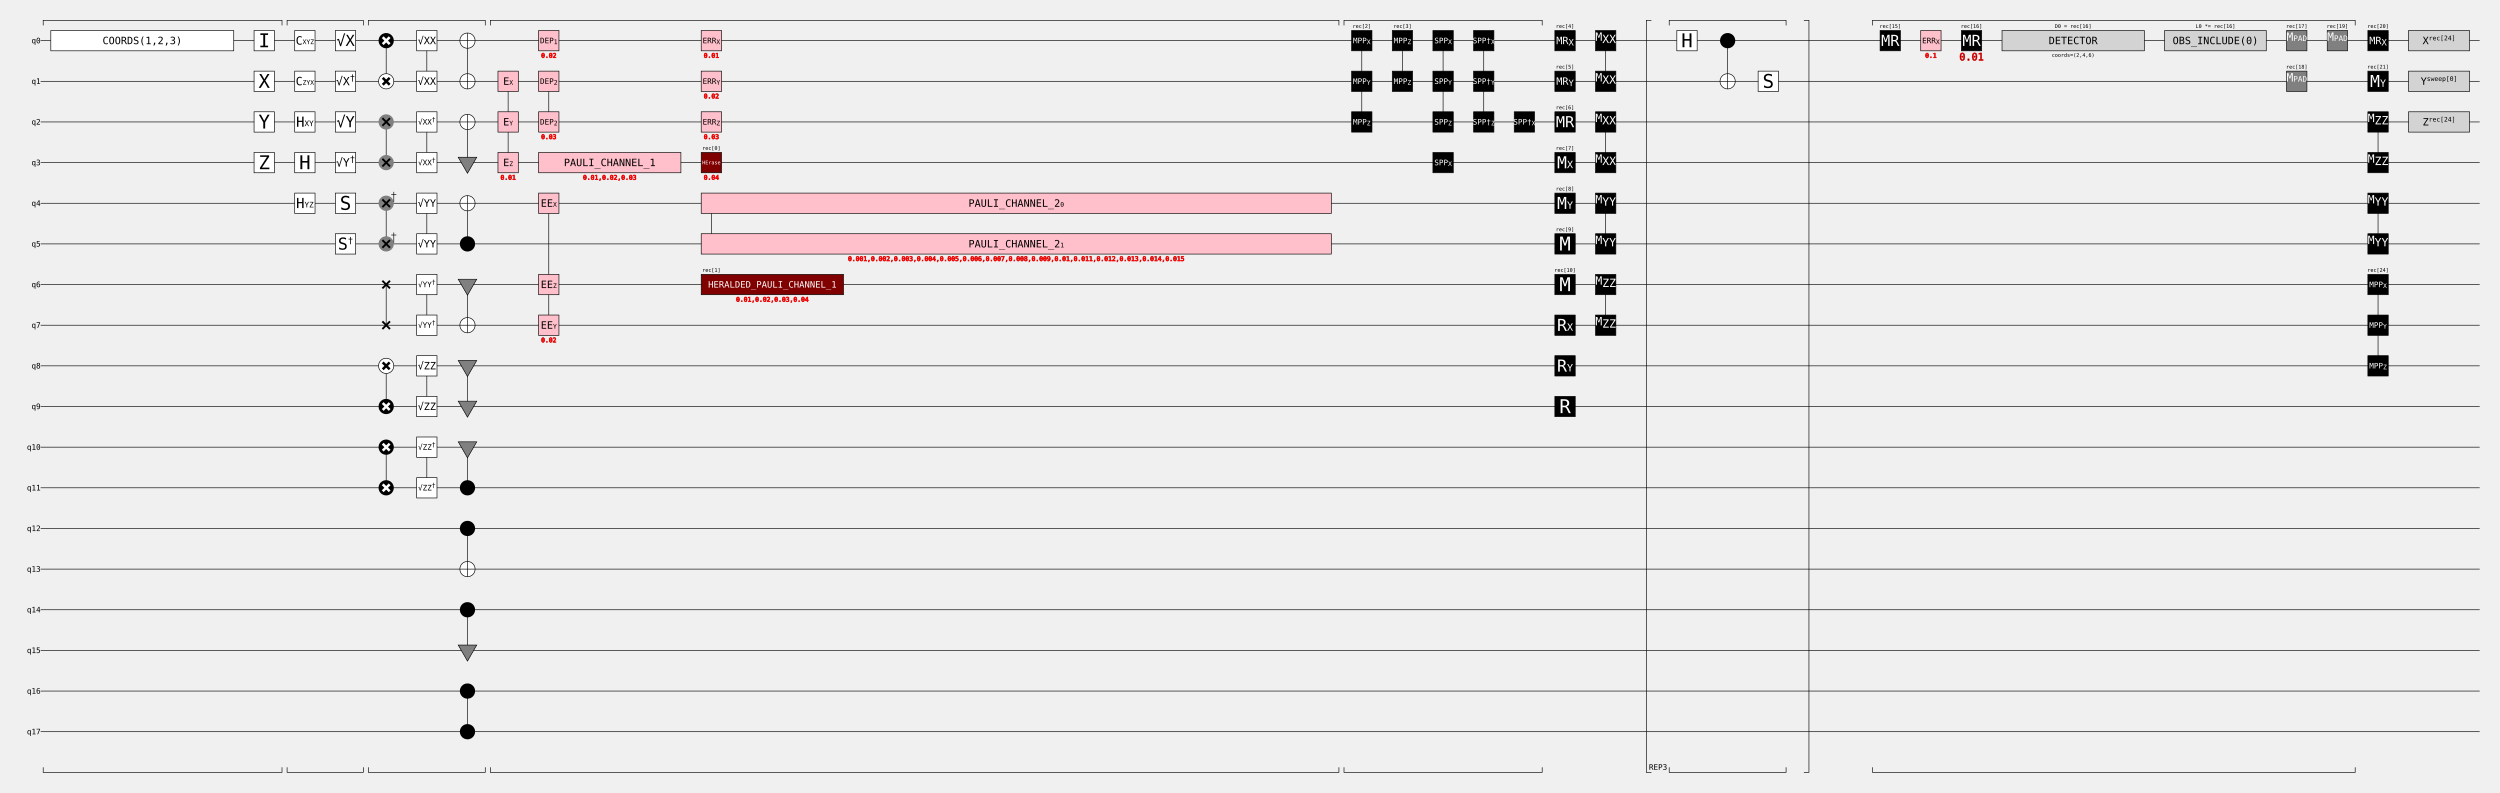
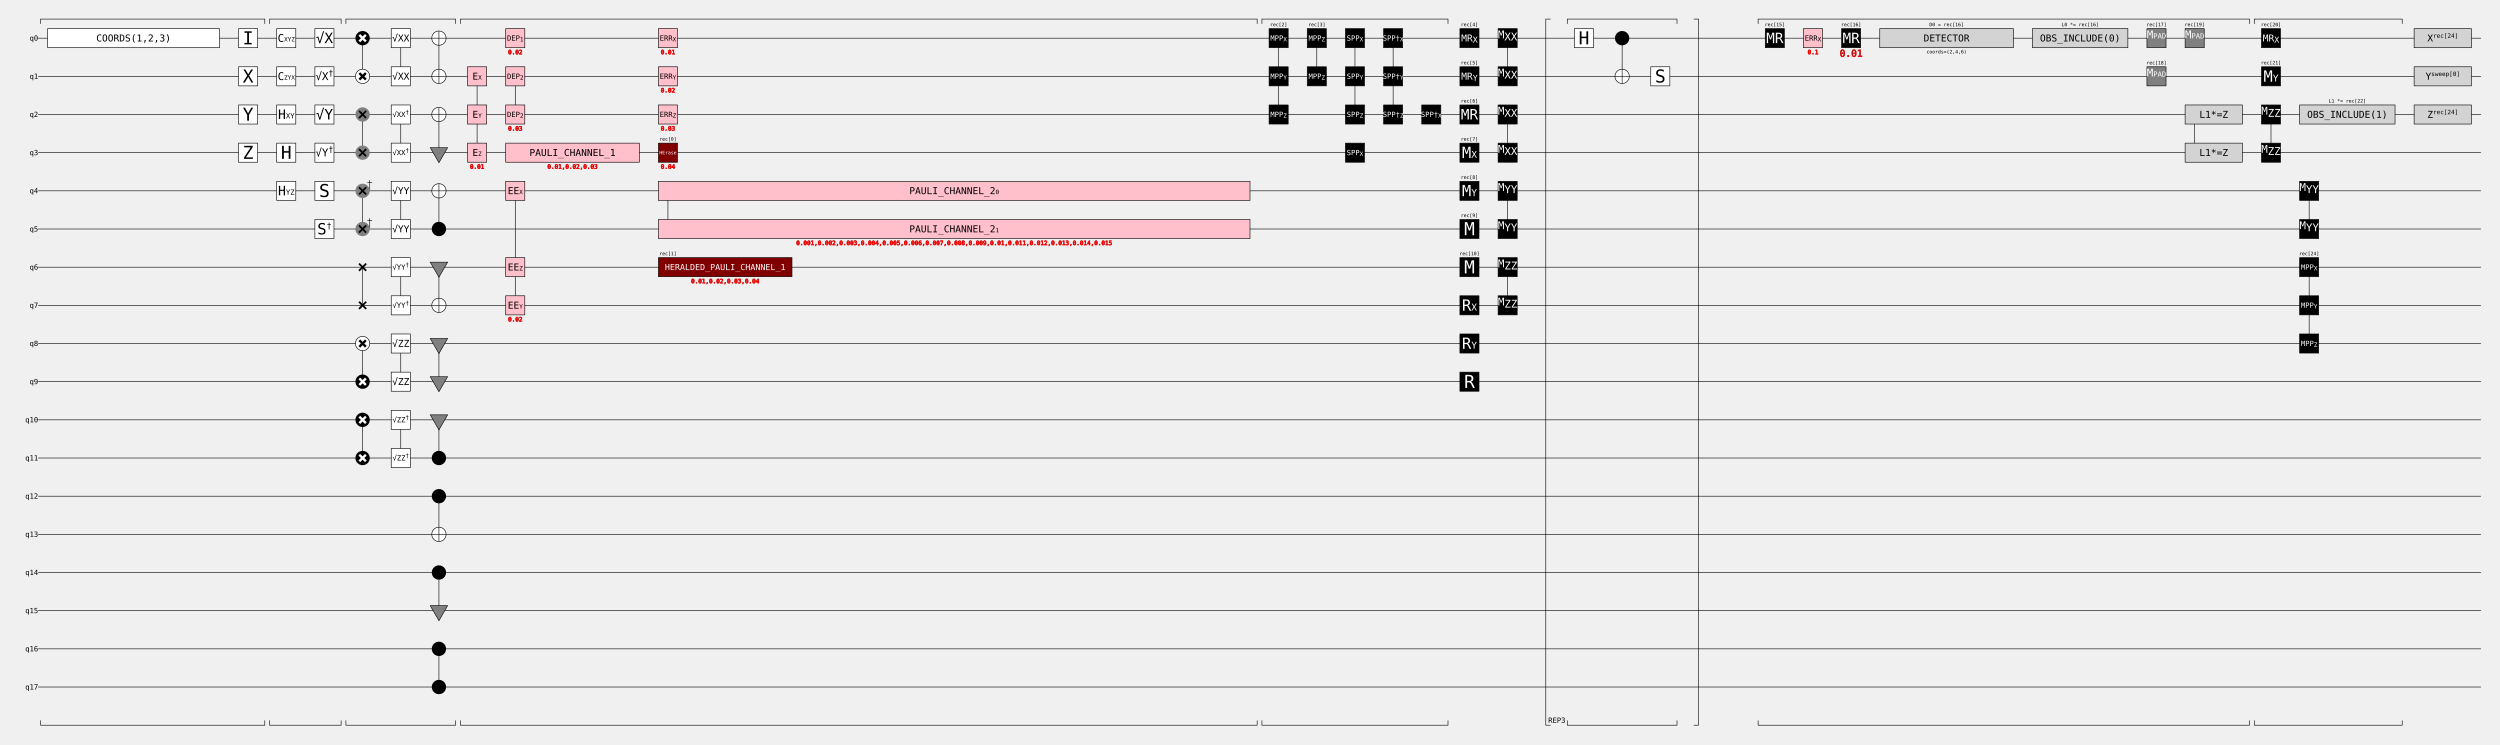
- <svg xmlns="http://www.w3.org/2000/svg" viewBox="0 0 3936 1248" version="1.1">
+ <svg xmlns="http://www.w3.org/2000/svg" viewBox="0 0 4192 1248" version="1.1">
  <g id="qubit_lines">
-     <path id="qubit_line:0" d="M64,64 L3904,64 " stroke="black" />
+     <path id="qubit_line:0" d="M64,64 L4160,64 " stroke="black" />
    <text dominant-baseline="central" text-anchor="end" font-family="monospace" font-size="12" x="64" y="64">q0</text>
-     <path id="qubit_line:1" d="M64,128 L3904,128 " stroke="black" />
+     <path id="qubit_line:1" d="M64,128 L4160,128 " stroke="black" />
    <text dominant-baseline="central" text-anchor="end" font-family="monospace" font-size="12" x="64" y="128">q1</text>
-     <path id="qubit_line:2" d="M64,192 L3904,192 " stroke="black" />
+     <path id="qubit_line:2" d="M64,192 L4160,192 " stroke="black" />
    <text dominant-baseline="central" text-anchor="end" font-family="monospace" font-size="12" x="64" y="192">q2</text>
-     <path id="qubit_line:3" d="M64,256 L3904,256 " stroke="black" />
+     <path id="qubit_line:3" d="M64,256 L4160,256 " stroke="black" />
    <text dominant-baseline="central" text-anchor="end" font-family="monospace" font-size="12" x="64" y="256">q3</text>
-     <path id="qubit_line:4" d="M64,320 L3904,320 " stroke="black" />
+     <path id="qubit_line:4" d="M64,320 L4160,320 " stroke="black" />
    <text dominant-baseline="central" text-anchor="end" font-family="monospace" font-size="12" x="64" y="320">q4</text>
-     <path id="qubit_line:5" d="M64,384 L3904,384 " stroke="black" />
+     <path id="qubit_line:5" d="M64,384 L4160,384 " stroke="black" />
    <text dominant-baseline="central" text-anchor="end" font-family="monospace" font-size="12" x="64" y="384">q5</text>
-     <path id="qubit_line:6" d="M64,448 L3904,448 " stroke="black" />
+     <path id="qubit_line:6" d="M64,448 L4160,448 " stroke="black" />
    <text dominant-baseline="central" text-anchor="end" font-family="monospace" font-size="12" x="64" y="448">q6</text>
-     <path id="qubit_line:7" d="M64,512 L3904,512 " stroke="black" />
+     <path id="qubit_line:7" d="M64,512 L4160,512 " stroke="black" />
    <text dominant-baseline="central" text-anchor="end" font-family="monospace" font-size="12" x="64" y="512">q7</text>
-     <path id="qubit_line:8" d="M64,576 L3904,576 " stroke="black" />
+     <path id="qubit_line:8" d="M64,576 L4160,576 " stroke="black" />
    <text dominant-baseline="central" text-anchor="end" font-family="monospace" font-size="12" x="64" y="576">q8</text>
-     <path id="qubit_line:9" d="M64,640 L3904,640 " stroke="black" />
+     <path id="qubit_line:9" d="M64,640 L4160,640 " stroke="black" />
    <text dominant-baseline="central" text-anchor="end" font-family="monospace" font-size="12" x="64" y="640">q9</text>
-     <path id="qubit_line:10" d="M64,704 L3904,704 " stroke="black" />
+     <path id="qubit_line:10" d="M64,704 L4160,704 " stroke="black" />
    <text dominant-baseline="central" text-anchor="end" font-family="monospace" font-size="12" x="64" y="704">q10</text>
-     <path id="qubit_line:11" d="M64,768 L3904,768 " stroke="black" />
+     <path id="qubit_line:11" d="M64,768 L4160,768 " stroke="black" />
    <text dominant-baseline="central" text-anchor="end" font-family="monospace" font-size="12" x="64" y="768">q11</text>
-     <path id="qubit_line:12" d="M64,832 L3904,832 " stroke="black" />
+     <path id="qubit_line:12" d="M64,832 L4160,832 " stroke="black" />
    <text dominant-baseline="central" text-anchor="end" font-family="monospace" font-size="12" x="64" y="832">q12</text>
-     <path id="qubit_line:13" d="M64,896 L3904,896 " stroke="black" />
+     <path id="qubit_line:13" d="M64,896 L4160,896 " stroke="black" />
    <text dominant-baseline="central" text-anchor="end" font-family="monospace" font-size="12" x="64" y="896">q13</text>
-     <path id="qubit_line:14" d="M64,960 L3904,960 " stroke="black" />
+     <path id="qubit_line:14" d="M64,960 L4160,960 " stroke="black" />
    <text dominant-baseline="central" text-anchor="end" font-family="monospace" font-size="12" x="64" y="960">q14</text>
-     <path id="qubit_line:15" d="M64,1024 L3904,1024 " stroke="black" />
+     <path id="qubit_line:15" d="M64,1024 L4160,1024 " stroke="black" />
    <text dominant-baseline="central" text-anchor="end" font-family="monospace" font-size="12" x="64" y="1024">q15</text>
-     <path id="qubit_line:16" d="M64,1088 L3904,1088 " stroke="black" />
+     <path id="qubit_line:16" d="M64,1088 L4160,1088 " stroke="black" />
    <text dominant-baseline="central" text-anchor="end" font-family="monospace" font-size="12" x="64" y="1088">q16</text>
-     <path id="qubit_line:17" d="M64,1152 L3904,1152 " stroke="black" />
+     <path id="qubit_line:17" d="M64,1152 L4160,1152 " stroke="black" />
    <text dominant-baseline="central" text-anchor="end" font-family="monospace" font-size="12" x="64" y="1152">q17</text>
  </g>
  <rect x="80" y="48" width="288" height="32" stroke="black" fill="white" />
  <text dominant-baseline="central" text-anchor="middle" font-family="monospace" font-size="16" x="224" y="64">COORDS(1,2,3)</text>
  <rect x="400" y="48" width="32" height="32" stroke="black" fill="white" />
  <text dominant-baseline="central" text-anchor="middle" font-family="monospace" font-size="30" x="416" y="64">I</text>
  <rect x="400" y="112" width="32" height="32" stroke="black" fill="white" />
  <text dominant-baseline="central" text-anchor="middle" font-family="monospace" font-size="30" x="416" y="128">X</text>
  <rect x="400" y="176" width="32" height="32" stroke="black" fill="white" />
  <text dominant-baseline="central" text-anchor="middle" font-family="monospace" font-size="30" x="416" y="192">Y</text>
  <rect x="400" y="240" width="32" height="32" stroke="black" fill="white" />
  <text dominant-baseline="central" text-anchor="middle" font-family="monospace" font-size="30" x="416" y="256">Z</text>
  <path d="M68,40 L68,32 L444,32 L444,40 " stroke="black" fill="none" />
  <path d="M68,1208 L68,1216 L444,1216 L444,1208 " stroke="black" fill="none" />
  <rect x="464" y="48" width="32" height="32" stroke="black" fill="white" />
  <text dominant-baseline="central" text-anchor="middle" font-family="monospace" font-size="18" x="480" y="64">C<tspan baseline-shift="sub" font-size="10">XYZ</tspan>
  </text>
  <rect x="464" y="112" width="32" height="32" stroke="black" fill="white" />
  <text dominant-baseline="central" text-anchor="middle" font-family="monospace" font-size="18" x="480" y="128">C<tspan baseline-shift="sub" font-size="10">ZYX</tspan>
  </text>
  <rect x="464" y="176" width="32" height="32" stroke="black" fill="white" />
  <text dominant-baseline="central" text-anchor="middle" font-family="monospace" font-size="22" x="480" y="192">H<tspan baseline-shift="sub" font-size="12">XY</tspan>
  </text>
  <rect x="464" y="240" width="32" height="32" stroke="black" fill="white" />
  <text dominant-baseline="central" text-anchor="middle" font-family="monospace" font-size="30" x="480" y="256">H</text>
  <rect x="464" y="304" width="32" height="32" stroke="black" fill="white" />
  <text dominant-baseline="central" text-anchor="middle" font-family="monospace" font-size="22" x="480" y="320">H<tspan baseline-shift="sub" font-size="12">YZ</tspan>
  </text>
  <rect x="528" y="48" width="32" height="32" stroke="black" fill="white" />
  <text dominant-baseline="central" text-anchor="middle" font-family="monospace" font-size="24" x="544" y="64">√X</text>
  <rect x="528" y="112" width="32" height="32" stroke="black" fill="white" />
  <text dominant-baseline="central" text-anchor="middle" font-family="monospace" font-size="18" x="544" y="128">√X<tspan baseline-shift="super" font-size="14">†</tspan>
  </text>
  <rect x="528" y="176" width="32" height="32" stroke="black" fill="white" />
  <text dominant-baseline="central" text-anchor="middle" font-family="monospace" font-size="24" x="544" y="192">√Y</text>
  <rect x="528" y="240" width="32" height="32" stroke="black" fill="white" />
  <text dominant-baseline="central" text-anchor="middle" font-family="monospace" font-size="18" x="544" y="256">√Y<tspan baseline-shift="super" font-size="14">†</tspan>
  </text>
  <rect x="528" y="304" width="32" height="32" stroke="black" fill="white" />
  <text dominant-baseline="central" text-anchor="middle" font-family="monospace" font-size="30" x="544" y="320">S</text>
  <rect x="528" y="368" width="32" height="32" stroke="black" fill="white" />
  <text dominant-baseline="central" text-anchor="middle" font-family="monospace" font-size="26" x="544" y="384">S<tspan baseline-shift="super" font-size="14">†</tspan>
  </text>
  <path d="M452,40 L452,32 L572,32 L572,40 " stroke="black" fill="none" />
  <path d="M452,1208 L452,1216 L572,1216 L572,1208 " stroke="black" fill="none" />
  <path d="M608,64 L608,128 " stroke="black" />
  <circle cx="608" cy="64" r="12" stroke="none" fill="black" />
  <path d="M602.545,58.545 L613.455,69.454 M613.455,58.545 L602.545,69.454 " stroke="white" stroke-width="4" />
  <circle cx="608" cy="128" r="12" stroke="black" fill="white" />
  <path d="M602.545,122.545 L613.455,133.455 M613.455,122.545 L602.545,133.455 " stroke="black" stroke-width="4" />
  <path d="M608,192 L608,256 " stroke="black" />
  <circle cx="608" cy="192" r="12" stroke="none" fill="gray" />
  <path d="M602,186 L614,198 M614,186 L602,198 " stroke="black" stroke-width="3" />
  <circle cx="608" cy="256" r="12" stroke="none" fill="gray" />
  <path d="M602,250 L614,262 M614,250 L602,262 " stroke="black" stroke-width="3" />
  <path d="M608,320 L608,384 " stroke="black" />
  <circle cx="608" cy="320" r="12" stroke="none" fill="gray" />
  <path d="M602,314 L614,326 M614,314 L602,326 " stroke="black" stroke-width="3" />
  <path d="M616,306 L624,306 M620,302 L620,318 " stroke="black" />
  <circle cx="608" cy="384" r="12" stroke="none" fill="gray" />
  <path d="M602,378 L614,390 M614,378 L602,390 " stroke="black" stroke-width="3" />
  <path d="M616,370 L624,370 M620,366 L620,382 " stroke="black" />
  <path d="M608,448 L608,512 " stroke="black" />
  <path d="M602,442 L614,454 M614,442 L602,454 " stroke="black" stroke-width="3" />
  <path d="M602,506 L614,518 M614,506 L602,518 " stroke="black" stroke-width="3" />
  <path d="M608,576 L608,640 " stroke="black" />
  <circle cx="608" cy="576" r="12" stroke="black" fill="white" />
  <path d="M602.545,570.545 L613.455,581.455 M613.455,570.545 L602.545,581.455 " stroke="black" stroke-width="4" />
  <circle cx="608" cy="640" r="12" stroke="none" fill="black" />
  <path d="M602.545,634.545 L613.455,645.455 M613.455,634.545 L602.545,645.455 " stroke="white" stroke-width="4" />
  <path d="M608,704 L608,768 " stroke="black" />
  <circle cx="608" cy="704" r="12" stroke="none" fill="black" />
  <path d="M602.545,698.545 L613.455,709.455 M613.455,698.545 L602.545,709.455 " stroke="white" stroke-width="4" />
  <circle cx="608" cy="768" r="12" stroke="none" fill="black" />
  <path d="M602.545,762.545 L613.455,773.455 M613.455,762.545 L602.545,773.455 " stroke="white" stroke-width="4" />
  <path d="M672,64 L672,128 " stroke="black" />
  <rect x="656" y="48" width="32" height="32" stroke="black" fill="white" />
  <text dominant-baseline="central" text-anchor="middle" font-family="monospace" font-size="16" x="672" y="64">√XX</text>
  <rect x="656" y="112" width="32" height="32" stroke="black" fill="white" />
  <text dominant-baseline="central" text-anchor="middle" font-family="monospace" font-size="16" x="672" y="128">√XX</text>
  <path d="M672,192 L672,256 " stroke="black" />
  <rect x="656" y="176" width="32" height="32" stroke="black" fill="white" />
  <text dominant-baseline="central" text-anchor="middle" font-family="monospace" font-size="12" x="672" y="192">√XX<tspan baseline-shift="super" font-size="10">†</tspan>
  </text>
  <rect x="656" y="240" width="32" height="32" stroke="black" fill="white" />
  <text dominant-baseline="central" text-anchor="middle" font-family="monospace" font-size="12" x="672" y="256">√XX<tspan baseline-shift="super" font-size="10">†</tspan>
  </text>
  <path d="M672,320 L672,384 " stroke="black" />
  <rect x="656" y="304" width="32" height="32" stroke="black" fill="white" />
  <text dominant-baseline="central" text-anchor="middle" font-family="monospace" font-size="16" x="672" y="320">√YY</text>
  <rect x="656" y="368" width="32" height="32" stroke="black" fill="white" />
  <text dominant-baseline="central" text-anchor="middle" font-family="monospace" font-size="16" x="672" y="384">√YY</text>
  <path d="M672,448 L672,512 " stroke="black" />
  <rect x="656" y="432" width="32" height="32" stroke="black" fill="white" />
  <text dominant-baseline="central" text-anchor="middle" font-family="monospace" font-size="12" x="672" y="448">√YY<tspan baseline-shift="super" font-size="10">†</tspan>
  </text>
  <rect x="656" y="496" width="32" height="32" stroke="black" fill="white" />
  <text dominant-baseline="central" text-anchor="middle" font-family="monospace" font-size="12" x="672" y="512">√YY<tspan baseline-shift="super" font-size="10">†</tspan>
  </text>
  <path d="M672,576 L672,640 " stroke="black" />
  <rect x="656" y="560" width="32" height="32" stroke="black" fill="white" />
  <text dominant-baseline="central" text-anchor="middle" font-family="monospace" font-size="16" x="672" y="576">√ZZ</text>
  <rect x="656" y="624" width="32" height="32" stroke="black" fill="white" />
  <text dominant-baseline="central" text-anchor="middle" font-family="monospace" font-size="16" x="672" y="640">√ZZ</text>
  <path d="M672,704 L672,768 " stroke="black" />
  <rect x="656" y="688" width="32" height="32" stroke="black" fill="white" />
  <text dominant-baseline="central" text-anchor="middle" font-family="monospace" font-size="12" x="672" y="704">√ZZ<tspan baseline-shift="super" font-size="10">†</tspan>
  </text>
  <rect x="656" y="752" width="32" height="32" stroke="black" fill="white" />
  <text dominant-baseline="central" text-anchor="middle" font-family="monospace" font-size="12" x="672" y="768">√ZZ<tspan baseline-shift="super" font-size="10">†</tspan>
  </text>
  <path d="M736,64 L736,128 " stroke="black" />
  <circle cx="736" cy="64" r="12" stroke="black" fill="white" />
  <path d="M724,64 L748,64 M736,52 L736,76 " stroke="black" />
  <circle cx="736" cy="128" r="12" stroke="black" fill="white" />
  <path d="M724,128 L748,128 M736,116 L736,140 " stroke="black" />
  <path d="M736,192 L736,256 " stroke="black" />
  <circle cx="736" cy="192" r="12" stroke="black" fill="white" />
  <path d="M724,192 L748,192 M736,180 L736,204 " stroke="black" />
  <path d="M736,272.8 L721.451,247.6 L750.549,247.6 Z" stroke="black" fill="gray" />
  <path d="M736,320 L736,384 " stroke="black" />
  <circle cx="736" cy="320" r="12" stroke="black" fill="white" />
  <path d="M724,320 L748,320 M736,308 L736,332 " stroke="black" />
  <circle cx="736" cy="384" r="12" stroke="none" fill="black" />
  <path d="M736,448 L736,512 " stroke="black" />
  <path d="M736,464.8 L721.451,439.6 L750.549,439.6 Z" stroke="black" fill="gray" />
  <circle cx="736" cy="512" r="12" stroke="black" fill="white" />
  <path d="M724,512 L748,512 M736,500 L736,524 " stroke="black" />
  <path d="M736,576 L736,640 " stroke="black" />
  <path d="M736,592.8 L721.451,567.6 L750.549,567.6 Z" stroke="black" fill="gray" />
  <path d="M736,656.8 L721.451,631.6 L750.549,631.6 Z" stroke="black" fill="gray" />
  <path d="M736,704 L736,768 " stroke="black" />
  <path d="M736,720.8 L721.451,695.6 L750.549,695.6 Z" stroke="black" fill="gray" />
  <circle cx="736" cy="768" r="12" stroke="none" fill="black" />
  <path d="M736,832 L736,896 " stroke="black" />
  <circle cx="736" cy="832" r="12" stroke="none" fill="black" />
  <circle cx="736" cy="896" r="12" stroke="black" fill="white" />
  <path d="M724,896 L748,896 M736,884 L736,908 " stroke="black" />
  <path d="M736,960 L736,1024 " stroke="black" />
  <circle cx="736" cy="960" r="12" stroke="none" fill="black" />
  <path d="M736,1040.8 L721.451,1015.6 L750.549,1015.6 Z" stroke="black" fill="gray" />
  <path d="M736,1088 L736,1152 " stroke="black" />
  <circle cx="736" cy="1088" r="12" stroke="none" fill="black" />
  <circle cx="736" cy="1152" r="12" stroke="none" fill="black" />
  <path d="M580,40 L580,32 L764,32 L764,40 " stroke="black" fill="none" />
  <path d="M580,1208 L580,1216 L764,1216 L764,1208 " stroke="black" fill="none" />
  <path d="M800,128 L800,256 " stroke="black" />
  <rect x="784" y="112" width="32" height="32" stroke="black" fill="pink" />
  <text dominant-baseline="central" text-anchor="middle" font-family="monospace" font-size="16" x="800" y="128">E<tspan baseline-shift="sub" font-size="10">X</tspan>
  </text>
  <rect x="784" y="176" width="32" height="32" stroke="black" fill="pink" />
  <text dominant-baseline="central" text-anchor="middle" font-family="monospace" font-size="16" x="800" y="192">E<tspan baseline-shift="sub" font-size="10">Y</tspan>
  </text>
  <rect x="784" y="240" width="32" height="32" stroke="black" fill="pink" />
  <text dominant-baseline="central" text-anchor="middle" font-family="monospace" font-size="16" x="800" y="256">E<tspan baseline-shift="sub" font-size="10">Z</tspan>
  </text>
  <text dominant-baseline="hanging" text-anchor="middle" font-family="monospace" font-size="10" stroke="red" x="800" y="276">0.01</text>
  <path d="M864,320 L864,512 " stroke="black" />
  <rect x="848" y="304" width="32" height="32" stroke="black" fill="pink" />
  <text dominant-baseline="central" text-anchor="middle" font-family="monospace" font-size="16" x="864" y="320">EE<tspan baseline-shift="sub" font-size="10">X</tspan>
  </text>
  <rect x="848" y="496" width="32" height="32" stroke="black" fill="pink" />
  <text dominant-baseline="central" text-anchor="middle" font-family="monospace" font-size="16" x="864" y="512">EE<tspan baseline-shift="sub" font-size="10">Y</tspan>
  </text>
  <text dominant-baseline="hanging" text-anchor="middle" font-family="monospace" font-size="10" stroke="red" x="864" y="532">0.02</text>
  <rect x="848" y="432" width="32" height="32" stroke="black" fill="pink" />
  <text dominant-baseline="central" text-anchor="middle" font-family="monospace" font-size="16" x="864" y="448">EE<tspan baseline-shift="sub" font-size="10">Z</tspan>
  </text>
  <rect x="848" y="48" width="32" height="32" stroke="black" fill="pink" />
  <text dominant-baseline="central" text-anchor="middle" font-family="monospace" font-size="12" x="864" y="64">DEP<tspan baseline-shift="sub" font-size="10">1</tspan>
  </text>
  <text dominant-baseline="hanging" text-anchor="middle" font-family="monospace" font-size="10" stroke="red" x="864" y="84">0.02</text>
  <path d="M864,128 L864,192 " stroke="black" />
  <rect x="848" y="112" width="32" height="32" stroke="black" fill="pink" />
  <text dominant-baseline="central" text-anchor="middle" font-family="monospace" font-size="12" x="864" y="128">DEP<tspan baseline-shift="sub" font-size="10">2</tspan>
  </text>
  <rect x="848" y="176" width="32" height="32" stroke="black" fill="pink" />
  <text dominant-baseline="central" text-anchor="middle" font-family="monospace" font-size="12" x="864" y="192">DEP<tspan baseline-shift="sub" font-size="10">2</tspan>
  </text>
  <text dominant-baseline="hanging" text-anchor="middle" font-family="monospace" font-size="10" stroke="red" x="864" y="212">0.03</text>
  <rect x="848" y="240" width="224" height="32" stroke="black" fill="pink" />
  <text dominant-baseline="central" text-anchor="middle" font-family="monospace" font-size="16" x="960" y="256">PAULI_CHANNEL_1</text>
  <text dominant-baseline="hanging" text-anchor="middle" font-family="monospace" font-size="10" stroke="red" x="960" y="276">0.01,0.02,0.03</text>
  <path d="M1120,320 L1120,384 " stroke="black" />
  <rect x="1104" y="304" width="992" height="32" stroke="black" fill="pink" />
  <text dominant-baseline="central" text-anchor="middle" font-family="monospace" font-size="16" x="1600" y="320">PAULI_CHANNEL_2<tspan baseline-shift="sub" font-size="10">0</tspan>
  </text>
  <rect x="1104" y="368" width="992" height="32" stroke="black" fill="pink" />
  <text dominant-baseline="central" text-anchor="middle" font-family="monospace" font-size="16" x="1600" y="384">PAULI_CHANNEL_2<tspan baseline-shift="sub" font-size="10">1</tspan>
  </text>
  <text dominant-baseline="hanging" text-anchor="middle" font-family="monospace" font-size="10" stroke="red" x="1600" y="404">0.001,0.002,0.003,0.004,0.005,0.006,0.007,0.008,0.009,0.01,0.011,0.012,0.013,0.014,0.015</text>
  <rect x="1104" y="48" width="32" height="32" stroke="black" fill="pink" />
  <text dominant-baseline="central" text-anchor="middle" font-family="monospace" font-size="12" x="1120" y="64">ERR<tspan baseline-shift="sub" font-size="10">X</tspan>
  </text>
  <text dominant-baseline="hanging" text-anchor="middle" font-family="monospace" font-size="10" stroke="red" x="1120" y="84">0.01</text>
  <rect x="1104" y="112" width="32" height="32" stroke="black" fill="pink" />
  <text dominant-baseline="central" text-anchor="middle" font-family="monospace" font-size="12" x="1120" y="128">ERR<tspan baseline-shift="sub" font-size="10">Y</tspan>
  </text>
  <text dominant-baseline="hanging" text-anchor="middle" font-family="monospace" font-size="10" stroke="red" x="1120" y="148">0.02</text>
  <rect x="1104" y="176" width="32" height="32" stroke="black" fill="pink" />
  <text dominant-baseline="central" text-anchor="middle" font-family="monospace" font-size="12" x="1120" y="192">ERR<tspan baseline-shift="sub" font-size="10">Z</tspan>
  </text>
  <text dominant-baseline="hanging" text-anchor="middle" font-family="monospace" font-size="10" stroke="red" x="1120" y="212">0.03</text>
  <rect x="1104" y="240" width="32" height="32" stroke="black" fill="#800000" />
  <text dominant-baseline="central" text-anchor="middle" font-family="monospace" font-size="8" x="1120" y="256" fill="white">HErase</text>
  <text dominant-baseline="hanging" text-anchor="middle" font-family="monospace" font-size="10" stroke="red" x="1120" y="276">0.04</text>
  <text text-anchor="middle" font-family="monospace" font-size="8" x="1120" y="236">rec[0]</text>
  <rect x="1104" y="432" width="224" height="32" stroke="black" fill="#800000" />
  <text dominant-baseline="central" text-anchor="middle" font-family="monospace" font-size="14" x="1216" y="448" fill="white">HERALDED_PAULI_CHANNEL_1</text>
  <text dominant-baseline="hanging" text-anchor="middle" font-family="monospace" font-size="10" stroke="red" x="1216" y="468">0.01,0.02,0.03,0.04</text>
  <text text-anchor="middle" font-family="monospace" font-size="8" x="1120" y="428">rec[1]</text>
  <path d="M772,40 L772,32 L2108,32 L2108,40 " stroke="black" fill="none" />
  <path d="M772,1208 L772,1216 L2108,1216 L2108,1208 " stroke="black" fill="none" />
  <path d="M2144,64 L2144,192 " stroke="black" />
  <rect x="2128" y="48" width="32" height="32" stroke="black" fill="black" />
  <text dominant-baseline="central" text-anchor="middle" font-family="monospace" font-size="12" x="2144" y="64" fill="white">MPP<tspan baseline-shift="sub" font-size="10">X</tspan>
  </text>
  <text text-anchor="middle" font-family="monospace" font-size="8" x="2144" y="44">rec[2]</text>
  <rect x="2128" y="112" width="32" height="32" stroke="black" fill="black" />
  <text dominant-baseline="central" text-anchor="middle" font-family="monospace" font-size="12" x="2144" y="128" fill="white">MPP<tspan baseline-shift="sub" font-size="10">Y</tspan>
  </text>
  <rect x="2128" y="176" width="32" height="32" stroke="black" fill="black" />
  <text dominant-baseline="central" text-anchor="middle" font-family="monospace" font-size="12" x="2144" y="192" fill="white">MPP<tspan baseline-shift="sub" font-size="10">Z</tspan>
  </text>
  <path d="M2208,64 L2208,128 " stroke="black" />
  <rect x="2192" y="48" width="32" height="32" stroke="black" fill="black" />
  <text dominant-baseline="central" text-anchor="middle" font-family="monospace" font-size="12" x="2208" y="64" fill="white">MPP<tspan baseline-shift="sub" font-size="10">Z</tspan>
  </text>
  <text text-anchor="middle" font-family="monospace" font-size="8" x="2208" y="44">rec[3]</text>
  <rect x="2192" y="112" width="32" height="32" stroke="black" fill="black" />
  <text dominant-baseline="central" text-anchor="middle" font-family="monospace" font-size="12" x="2208" y="128" fill="white">MPP<tspan baseline-shift="sub" font-size="10">Z</tspan>
  </text>
  <path d="M2272,64 L2272,192 " stroke="black" />
  <rect x="2256" y="48" width="32" height="32" stroke="black" fill="black" />
  <text dominant-baseline="central" text-anchor="middle" font-family="monospace" font-size="12" x="2272" y="64" fill="white">SPP<tspan baseline-shift="sub" font-size="10">X</tspan>
  </text>
  <rect x="2256" y="112" width="32" height="32" stroke="black" fill="black" />
  <text dominant-baseline="central" text-anchor="middle" font-family="monospace" font-size="12" x="2272" y="128" fill="white">SPP<tspan baseline-shift="sub" font-size="10">Y</tspan>
  </text>
  <rect x="2256" y="176" width="32" height="32" stroke="black" fill="black" />
  <text dominant-baseline="central" text-anchor="middle" font-family="monospace" font-size="12" x="2272" y="192" fill="white">SPP<tspan baseline-shift="sub" font-size="10">Z</tspan>
  </text>
  <rect x="2256" y="240" width="32" height="32" stroke="black" fill="black" />
  <text dominant-baseline="central" text-anchor="middle" font-family="monospace" font-size="12" x="2272" y="256" fill="white">SPP<tspan baseline-shift="sub" font-size="10">X</tspan>
  </text>
  <path d="M2336,64 L2336,192 " stroke="black" />
  <rect x="2320" y="48" width="32" height="32" stroke="black" fill="black" />
  <text dominant-baseline="central" text-anchor="middle" font-family="monospace" font-size="12" x="2336" y="64" fill="white">SPP†<tspan baseline-shift="sub" font-size="10">X</tspan>
  </text>
  <rect x="2320" y="112" width="32" height="32" stroke="black" fill="black" />
  <text dominant-baseline="central" text-anchor="middle" font-family="monospace" font-size="12" x="2336" y="128" fill="white">SPP†<tspan baseline-shift="sub" font-size="10">Y</tspan>
  </text>
  <rect x="2320" y="176" width="32" height="32" stroke="black" fill="black" />
  <text dominant-baseline="central" text-anchor="middle" font-family="monospace" font-size="12" x="2336" y="192" fill="white">SPP†<tspan baseline-shift="sub" font-size="10">Z</tspan>
  </text>
  <rect x="2384" y="176" width="32" height="32" stroke="black" fill="black" />
  <text dominant-baseline="central" text-anchor="middle" font-family="monospace" font-size="12" x="2400" y="192" fill="white">SPP†<tspan baseline-shift="sub" font-size="10">X</tspan>
  </text>
  <path d="M2116,40 L2116,32 L2428,32 L2428,40 " stroke="black" fill="none" />
  <path d="M2116,1208 L2116,1216 L2428,1216 L2428,1208 " stroke="black" fill="none" />
  <rect x="2448" y="48" width="32" height="32" stroke="black" fill="black" />
  <text dominant-baseline="central" text-anchor="middle" font-family="monospace" font-size="16" x="2464" y="64" fill="white">MR<tspan baseline-shift="sub" font-size="14">X</tspan>
  </text>
  <text text-anchor="middle" font-family="monospace" font-size="8" x="2464" y="44">rec[4]</text>
  <rect x="2448" y="112" width="32" height="32" stroke="black" fill="black" />
  <text dominant-baseline="central" text-anchor="middle" font-family="monospace" font-size="16" x="2464" y="128" fill="white">MR<tspan baseline-shift="sub" font-size="14">Y</tspan>
  </text>
  <text text-anchor="middle" font-family="monospace" font-size="8" x="2464" y="108">rec[5]</text>
  <rect x="2448" y="176" width="32" height="32" stroke="black" fill="black" />
  <text dominant-baseline="central" text-anchor="middle" font-family="monospace" font-size="24" x="2464" y="192" fill="white">MR</text>
  <text text-anchor="middle" font-family="monospace" font-size="8" x="2464" y="172">rec[6]</text>
  <rect x="2448" y="240" width="32" height="32" stroke="black" fill="black" />
  <text dominant-baseline="central" text-anchor="middle" font-family="monospace" font-size="26" x="2464" y="256" fill="white">M<tspan baseline-shift="sub" font-size="16">X</tspan>
  </text>
  <text text-anchor="middle" font-family="monospace" font-size="8" x="2464" y="236">rec[7]</text>
  <rect x="2448" y="304" width="32" height="32" stroke="black" fill="black" />
  <text dominant-baseline="central" text-anchor="middle" font-family="monospace" font-size="26" x="2464" y="320" fill="white">M<tspan baseline-shift="sub" font-size="16">Y</tspan>
  </text>
  <text text-anchor="middle" font-family="monospace" font-size="8" x="2464" y="300">rec[8]</text>
  <rect x="2448" y="368" width="32" height="32" stroke="black" fill="black" />
  <text dominant-baseline="central" text-anchor="middle" font-family="monospace" font-size="30" x="2464" y="384" fill="white">M</text>
  <text text-anchor="middle" font-family="monospace" font-size="8" x="2464" y="364">rec[9]</text>
  <rect x="2448" y="432" width="32" height="32" stroke="black" fill="black" />
  <text dominant-baseline="central" text-anchor="middle" font-family="monospace" font-size="30" x="2464" y="448" fill="white">M</text>
  <text text-anchor="middle" font-family="monospace" font-size="8" x="2464" y="428">rec[10]</text>
  <rect x="2448" y="496" width="32" height="32" stroke="black" fill="black" />
  <text dominant-baseline="central" text-anchor="middle" font-family="monospace" font-size="26" x="2464" y="512" fill="white">R<tspan baseline-shift="sub" font-size="16">X</tspan>
  </text>
  <rect x="2448" y="560" width="32" height="32" stroke="black" fill="black" />
  <text dominant-baseline="central" text-anchor="middle" font-family="monospace" font-size="26" x="2464" y="576" fill="white">R<tspan baseline-shift="sub" font-size="16">Y</tspan>
  </text>
  <rect x="2448" y="624" width="32" height="32" stroke="black" fill="black" />
  <text dominant-baseline="central" text-anchor="middle" font-family="monospace" font-size="30" x="2464" y="640" fill="white">R</text>
  <path d="M2528,64 L2528,128 " stroke="black" />
  <rect x="2512" y="48" width="32" height="32" stroke="black" fill="black" />
  <text dominant-baseline="central" text-anchor="middle" font-family="monospace" font-size="18" x="2528" y="58" fill="white">M<tspan baseline-shift="sub" font-size="18">XX</tspan>
  </text>
  <rect x="2512" y="112" width="32" height="32" stroke="black" fill="black" />
  <text dominant-baseline="central" text-anchor="middle" font-family="monospace" font-size="18" x="2528" y="122" fill="white">M<tspan baseline-shift="sub" font-size="18">XX</tspan>
  </text>
  <path d="M2528,192 L2528,256 " stroke="black" />
  <rect x="2512" y="176" width="32" height="32" stroke="black" fill="black" />
  <text dominant-baseline="central" text-anchor="middle" font-family="monospace" font-size="18" x="2528" y="186" fill="white">M<tspan baseline-shift="sub" font-size="18">XX</tspan>
  </text>
  <rect x="2512" y="240" width="32" height="32" stroke="black" fill="black" />
  <text dominant-baseline="central" text-anchor="middle" font-family="monospace" font-size="18" x="2528" y="250" fill="white">M<tspan baseline-shift="sub" font-size="18">XX</tspan>
  </text>
  <path d="M2528,320 L2528,384 " stroke="black" />
  <rect x="2512" y="304" width="32" height="32" stroke="black" fill="black" />
  <text dominant-baseline="central" text-anchor="middle" font-family="monospace" font-size="18" x="2528" y="314" fill="white">M<tspan baseline-shift="sub" font-size="18">YY</tspan>
  </text>
  <rect x="2512" y="368" width="32" height="32" stroke="black" fill="black" />
  <text dominant-baseline="central" text-anchor="middle" font-family="monospace" font-size="18" x="2528" y="378" fill="white">M<tspan baseline-shift="sub" font-size="18">YY</tspan>
  </text>
  <path d="M2528,448 L2528,512 " stroke="black" />
  <rect x="2512" y="432" width="32" height="32" stroke="black" fill="black" />
  <text dominant-baseline="central" text-anchor="middle" font-family="monospace" font-size="18" x="2528" y="442" fill="white">M<tspan baseline-shift="sub" font-size="18">ZZ</tspan>
  </text>
  <rect x="2512" y="496" width="32" height="32" stroke="black" fill="black" />
  <text dominant-baseline="central" text-anchor="middle" font-family="monospace" font-size="18" x="2528" y="506" fill="white">M<tspan baseline-shift="sub" font-size="18">ZZ</tspan>
  </text>
  <path d="M2600,32 L2592,32 L2592,1216 L2600,1216 " stroke="black" fill="none" />
  <text dominant-baseline="auto" text-anchor="start" font-family="monospace" font-size="12" x="2596" y="1212">REP3</text>
  <rect x="2640" y="48" width="32" height="32" stroke="black" fill="white" />
  <text dominant-baseline="central" text-anchor="middle" font-family="monospace" font-size="30" x="2656" y="64">H</text>
  <path d="M2720,64 L2720,128 " stroke="black" />
  <circle cx="2720" cy="64" r="12" stroke="none" fill="black" />
  <circle cx="2720" cy="128" r="12" stroke="black" fill="white" />
  <path d="M2708,128 L2732,128 M2720,116 L2720,140 " stroke="black" />
  <rect x="2768" y="112" width="32" height="32" stroke="black" fill="white" />
  <text dominant-baseline="central" text-anchor="middle" font-family="monospace" font-size="30" x="2784" y="128">S</text>
  <path d="M2628,40 L2628,32 L2812,32 L2812,40 " stroke="black" fill="none" />
  <path d="M2628,1208 L2628,1216 L2812,1216 L2812,1208 " stroke="black" fill="none" />
  <path d="M2840,32 L2848,32 L2848,1216 L2840,1216 " stroke="black" fill="none" />
  <rect x="2960" y="48" width="32" height="32" stroke="black" fill="black" />
  <text dominant-baseline="central" text-anchor="middle" font-family="monospace" font-size="24" x="2976" y="64" fill="white">MR</text>
  <text text-anchor="middle" font-family="monospace" font-size="8" x="2976" y="44">rec[15]</text>
  <rect x="3024" y="48" width="32" height="32" stroke="black" fill="pink" />
  <text dominant-baseline="central" text-anchor="middle" font-family="monospace" font-size="12" x="3040" y="64">ERR<tspan baseline-shift="sub" font-size="10">X</tspan>
  </text>
  <text dominant-baseline="hanging" text-anchor="middle" font-family="monospace" font-size="10" stroke="red" x="3040" y="84">0.1</text>
  <rect x="3088" y="48" width="32" height="32" stroke="black" fill="black" />
  <text dominant-baseline="central" text-anchor="middle" font-family="monospace" font-size="24" x="3104" y="64" fill="white">MR</text>
  <text dominant-baseline="hanging" text-anchor="middle" font-family="monospace" font-size="16" stroke="red" x="3104" y="84">0.01</text>
  <text text-anchor="middle" font-family="monospace" font-size="8" x="3104" y="44">rec[16]</text>
  <rect x="3152" y="48" width="224" height="32" stroke="black" fill="lightgray" />
  <text dominant-baseline="central" text-anchor="middle" font-family="monospace" font-size="16" x="3264" y="64">DETECTOR</text>
  <text dominant-baseline="hanging" text-anchor="middle" font-family="monospace" font-size="8" x="3264" y="84">coords=(2,4,6)</text>
  <text text-anchor="middle" font-family="monospace" font-size="8" x="3264" y="44">D0 = rec[16]</text>
  <rect x="3408" y="48" width="160" height="32" stroke="black" fill="lightgray" />
  <text dominant-baseline="central" text-anchor="middle" font-family="monospace" font-size="16" x="3488" y="64">OBS_INCLUDE(0)</text>
  <text text-anchor="middle" font-family="monospace" font-size="8" x="3488" y="44">L0 *= rec[16]</text>
  <rect x="3600" y="48" width="32" height="32" stroke="black" fill="gray" />
  <text dominant-baseline="central" text-anchor="middle" font-family="monospace" font-size="18" x="3616" y="58" fill="white">M<tspan baseline-shift="sub" font-size="12">PAD</tspan>
  </text>
  <text text-anchor="middle" font-family="monospace" font-size="8" x="3616" y="44">rec[17]</text>
  <rect x="3600" y="112" width="32" height="32" stroke="black" fill="gray" />
  <text dominant-baseline="central" text-anchor="middle" font-family="monospace" font-size="18" x="3616" y="122" fill="white">M<tspan baseline-shift="sub" font-size="12">PAD</tspan>
  </text>
  <text text-anchor="middle" font-family="monospace" font-size="8" x="3616" y="108">rec[18]</text>
  <rect x="3664" y="48" width="32" height="32" stroke="black" fill="gray" />
  <text dominant-baseline="central" text-anchor="middle" font-family="monospace" font-size="18" x="3680" y="58" fill="white">M<tspan baseline-shift="sub" font-size="12">PAD</tspan>
  </text>
  <text text-anchor="middle" font-family="monospace" font-size="8" x="3680" y="44">rec[19]</text>
-   <path d="M2948,40 L2948,32 L3708,32 L3708,40 " stroke="black" fill="none" />
-   <path d="M2948,1208 L2948,1216 L3708,1216 L3708,1208 " stroke="black" fill="none" />
-   <rect x="3728" y="48" width="32" height="32" stroke="black" fill="black" />
-   <text dominant-baseline="central" text-anchor="middle" font-family="monospace" font-size="16" x="3744" y="64" fill="white">MR<tspan baseline-shift="sub" font-size="14">X</tspan>
-   </text>
-   <text text-anchor="middle" font-family="monospace" font-size="8" x="3744" y="44">rec[20]</text>
-   <rect x="3728" y="112" width="32" height="32" stroke="black" fill="black" />
-   <text dominant-baseline="central" text-anchor="middle" font-family="monospace" font-size="26" x="3744" y="128" fill="white">M<tspan baseline-shift="sub" font-size="16">Y</tspan>
-   </text>
-   <text text-anchor="middle" font-family="monospace" font-size="8" x="3744" y="108">rec[21]</text>
-   <path d="M3744,192 L3744,256 " stroke="black" />
-   <rect x="3728" y="176" width="32" height="32" stroke="black" fill="black" />
-   <text dominant-baseline="central" text-anchor="middle" font-family="monospace" font-size="18" x="3744" y="186" fill="white">M<tspan baseline-shift="sub" font-size="18">ZZ</tspan>
-   </text>
-   <rect x="3728" y="240" width="32" height="32" stroke="black" fill="black" />
-   <text dominant-baseline="central" text-anchor="middle" font-family="monospace" font-size="18" x="3744" y="250" fill="white">M<tspan baseline-shift="sub" font-size="18">ZZ</tspan>
-   </text>
-   <path d="M3744,320 L3744,384 " stroke="black" />
-   <rect x="3728" y="304" width="32" height="32" stroke="black" fill="black" />
-   <text dominant-baseline="central" text-anchor="middle" font-family="monospace" font-size="18" x="3744" y="314" fill="white">M<tspan baseline-shift="sub" font-size="18">YY</tspan>
-   </text>
-   <rect x="3728" y="368" width="32" height="32" stroke="black" fill="black" />
-   <text dominant-baseline="central" text-anchor="middle" font-family="monospace" font-size="18" x="3744" y="378" fill="white">M<tspan baseline-shift="sub" font-size="18">YY</tspan>
-   </text>
-   <path d="M3744,448 L3744,576 " stroke="black" />
-   <rect x="3728" y="432" width="32" height="32" stroke="black" fill="black" />
-   <text dominant-baseline="central" text-anchor="middle" font-family="monospace" font-size="12" x="3744" y="448" fill="white">MPP<tspan baseline-shift="sub" font-size="10">X</tspan>
-   </text>
-   <text text-anchor="middle" font-family="monospace" font-size="8" x="3744" y="428">rec[24]</text>
-   <rect x="3728" y="496" width="32" height="32" stroke="black" fill="black" />
-   <text dominant-baseline="central" text-anchor="middle" font-family="monospace" font-size="12" x="3744" y="512" fill="white">MPP<tspan baseline-shift="sub" font-size="10">Y</tspan>
-   </text>
-   <rect x="3728" y="560" width="32" height="32" stroke="black" fill="black" />
-   <text dominant-baseline="central" text-anchor="middle" font-family="monospace" font-size="12" x="3744" y="576" fill="white">MPP<tspan baseline-shift="sub" font-size="10">Z</tspan>
-   </text>
-   <rect x="3792" y="48" width="96" height="32" stroke="black" fill="lightgray" />
-   <text dominant-baseline="central" text-anchor="middle" font-family="monospace" font-size="16" x="3840" y="64">X<tspan baseline-shift="super" font-size="10">rec[24]</tspan>
-   </text>
-   <rect x="3792" y="112" width="96" height="32" stroke="black" fill="lightgray" />
-   <text dominant-baseline="central" text-anchor="middle" font-family="monospace" font-size="16" x="3840" y="128">Y<tspan baseline-shift="super" font-size="10">sweep[0]</tspan>
-   </text>
-   <rect x="3792" y="176" width="96" height="32" stroke="black" fill="lightgray" />
-   <text dominant-baseline="central" text-anchor="middle" font-family="monospace" font-size="16" x="3840" y="192">Z<tspan baseline-shift="super" font-size="10">rec[24]</tspan>
+   <path d="M3680,192 L3680,256 " stroke="black" />
+   <rect x="3664" y="176" width="96" height="32" stroke="black" fill="lightgray" />
+   <text dominant-baseline="central" text-anchor="middle" font-family="monospace" font-size="16" x="3712" y="192">L1*=Z</text>
+   <rect x="3664" y="240" width="96" height="32" stroke="black" fill="lightgray" />
+   <text dominant-baseline="central" text-anchor="middle" font-family="monospace" font-size="16" x="3712" y="256">L1*=Z</text>
+   <path d="M2948,40 L2948,32 L3772,32 L3772,40 " stroke="black" fill="none" />
+   <path d="M2948,1208 L2948,1216 L3772,1216 L3772,1208 " stroke="black" fill="none" />
+   <rect x="3792" y="48" width="32" height="32" stroke="black" fill="black" />
+   <text dominant-baseline="central" text-anchor="middle" font-family="monospace" font-size="16" x="3808" y="64" fill="white">MR<tspan baseline-shift="sub" font-size="14">X</tspan>
+   </text>
+   <text text-anchor="middle" font-family="monospace" font-size="8" x="3808" y="44">rec[20]</text>
+   <rect x="3792" y="112" width="32" height="32" stroke="black" fill="black" />
+   <text dominant-baseline="central" text-anchor="middle" font-family="monospace" font-size="26" x="3808" y="128" fill="white">M<tspan baseline-shift="sub" font-size="16">Y</tspan>
+   </text>
+   <text text-anchor="middle" font-family="monospace" font-size="8" x="3808" y="108">rec[21]</text>
+   <path d="M3808,192 L3808,256 " stroke="black" />
+   <rect x="3792" y="176" width="32" height="32" stroke="black" fill="black" />
+   <text dominant-baseline="central" text-anchor="middle" font-family="monospace" font-size="18" x="3808" y="186" fill="white">M<tspan baseline-shift="sub" font-size="18">ZZ</tspan>
+   </text>
+   <rect x="3792" y="240" width="32" height="32" stroke="black" fill="black" />
+   <text dominant-baseline="central" text-anchor="middle" font-family="monospace" font-size="18" x="3808" y="250" fill="white">M<tspan baseline-shift="sub" font-size="18">ZZ</tspan>
+   </text>
+   <rect x="3856" y="176" width="160" height="32" stroke="black" fill="lightgray" />
+   <text dominant-baseline="central" text-anchor="middle" font-family="monospace" font-size="16" x="3936" y="192">OBS_INCLUDE(1)</text>
+   <text text-anchor="middle" font-family="monospace" font-size="8" x="3936" y="172">L1 *= rec[22]</text>
+   <path d="M3872,320 L3872,384 " stroke="black" />
+   <rect x="3856" y="304" width="32" height="32" stroke="black" fill="black" />
+   <text dominant-baseline="central" text-anchor="middle" font-family="monospace" font-size="18" x="3872" y="314" fill="white">M<tspan baseline-shift="sub" font-size="18">YY</tspan>
+   </text>
+   <rect x="3856" y="368" width="32" height="32" stroke="black" fill="black" />
+   <text dominant-baseline="central" text-anchor="middle" font-family="monospace" font-size="18" x="3872" y="378" fill="white">M<tspan baseline-shift="sub" font-size="18">YY</tspan>
+   </text>
+   <path d="M3872,448 L3872,576 " stroke="black" />
+   <rect x="3856" y="432" width="32" height="32" stroke="black" fill="black" />
+   <text dominant-baseline="central" text-anchor="middle" font-family="monospace" font-size="12" x="3872" y="448" fill="white">MPP<tspan baseline-shift="sub" font-size="10">X</tspan>
+   </text>
+   <text text-anchor="middle" font-family="monospace" font-size="8" x="3872" y="428">rec[24]</text>
+   <rect x="3856" y="496" width="32" height="32" stroke="black" fill="black" />
+   <text dominant-baseline="central" text-anchor="middle" font-family="monospace" font-size="12" x="3872" y="512" fill="white">MPP<tspan baseline-shift="sub" font-size="10">Y</tspan>
+   </text>
+   <rect x="3856" y="560" width="32" height="32" stroke="black" fill="black" />
+   <text dominant-baseline="central" text-anchor="middle" font-family="monospace" font-size="12" x="3872" y="576" fill="white">MPP<tspan baseline-shift="sub" font-size="10">Z</tspan>
+   </text>
+   <path d="M3780,40 L3780,32 L4028,32 L4028,40 " stroke="black" fill="none" />
+   <path d="M3780,1208 L3780,1216 L4028,1216 L4028,1208 " stroke="black" fill="none" />
+   <rect x="4048" y="48" width="96" height="32" stroke="black" fill="lightgray" />
+   <text dominant-baseline="central" text-anchor="middle" font-family="monospace" font-size="16" x="4096" y="64">X<tspan baseline-shift="super" font-size="10">rec[24]</tspan>
+   </text>
+   <rect x="4048" y="112" width="96" height="32" stroke="black" fill="lightgray" />
+   <text dominant-baseline="central" text-anchor="middle" font-family="monospace" font-size="16" x="4096" y="128">Y<tspan baseline-shift="super" font-size="10">sweep[0]</tspan>
+   </text>
+   <rect x="4048" y="176" width="96" height="32" stroke="black" fill="lightgray" />
+   <text dominant-baseline="central" text-anchor="middle" font-family="monospace" font-size="16" x="4096" y="192">Z<tspan baseline-shift="super" font-size="10">rec[24]</tspan>
  </text>
</svg>
